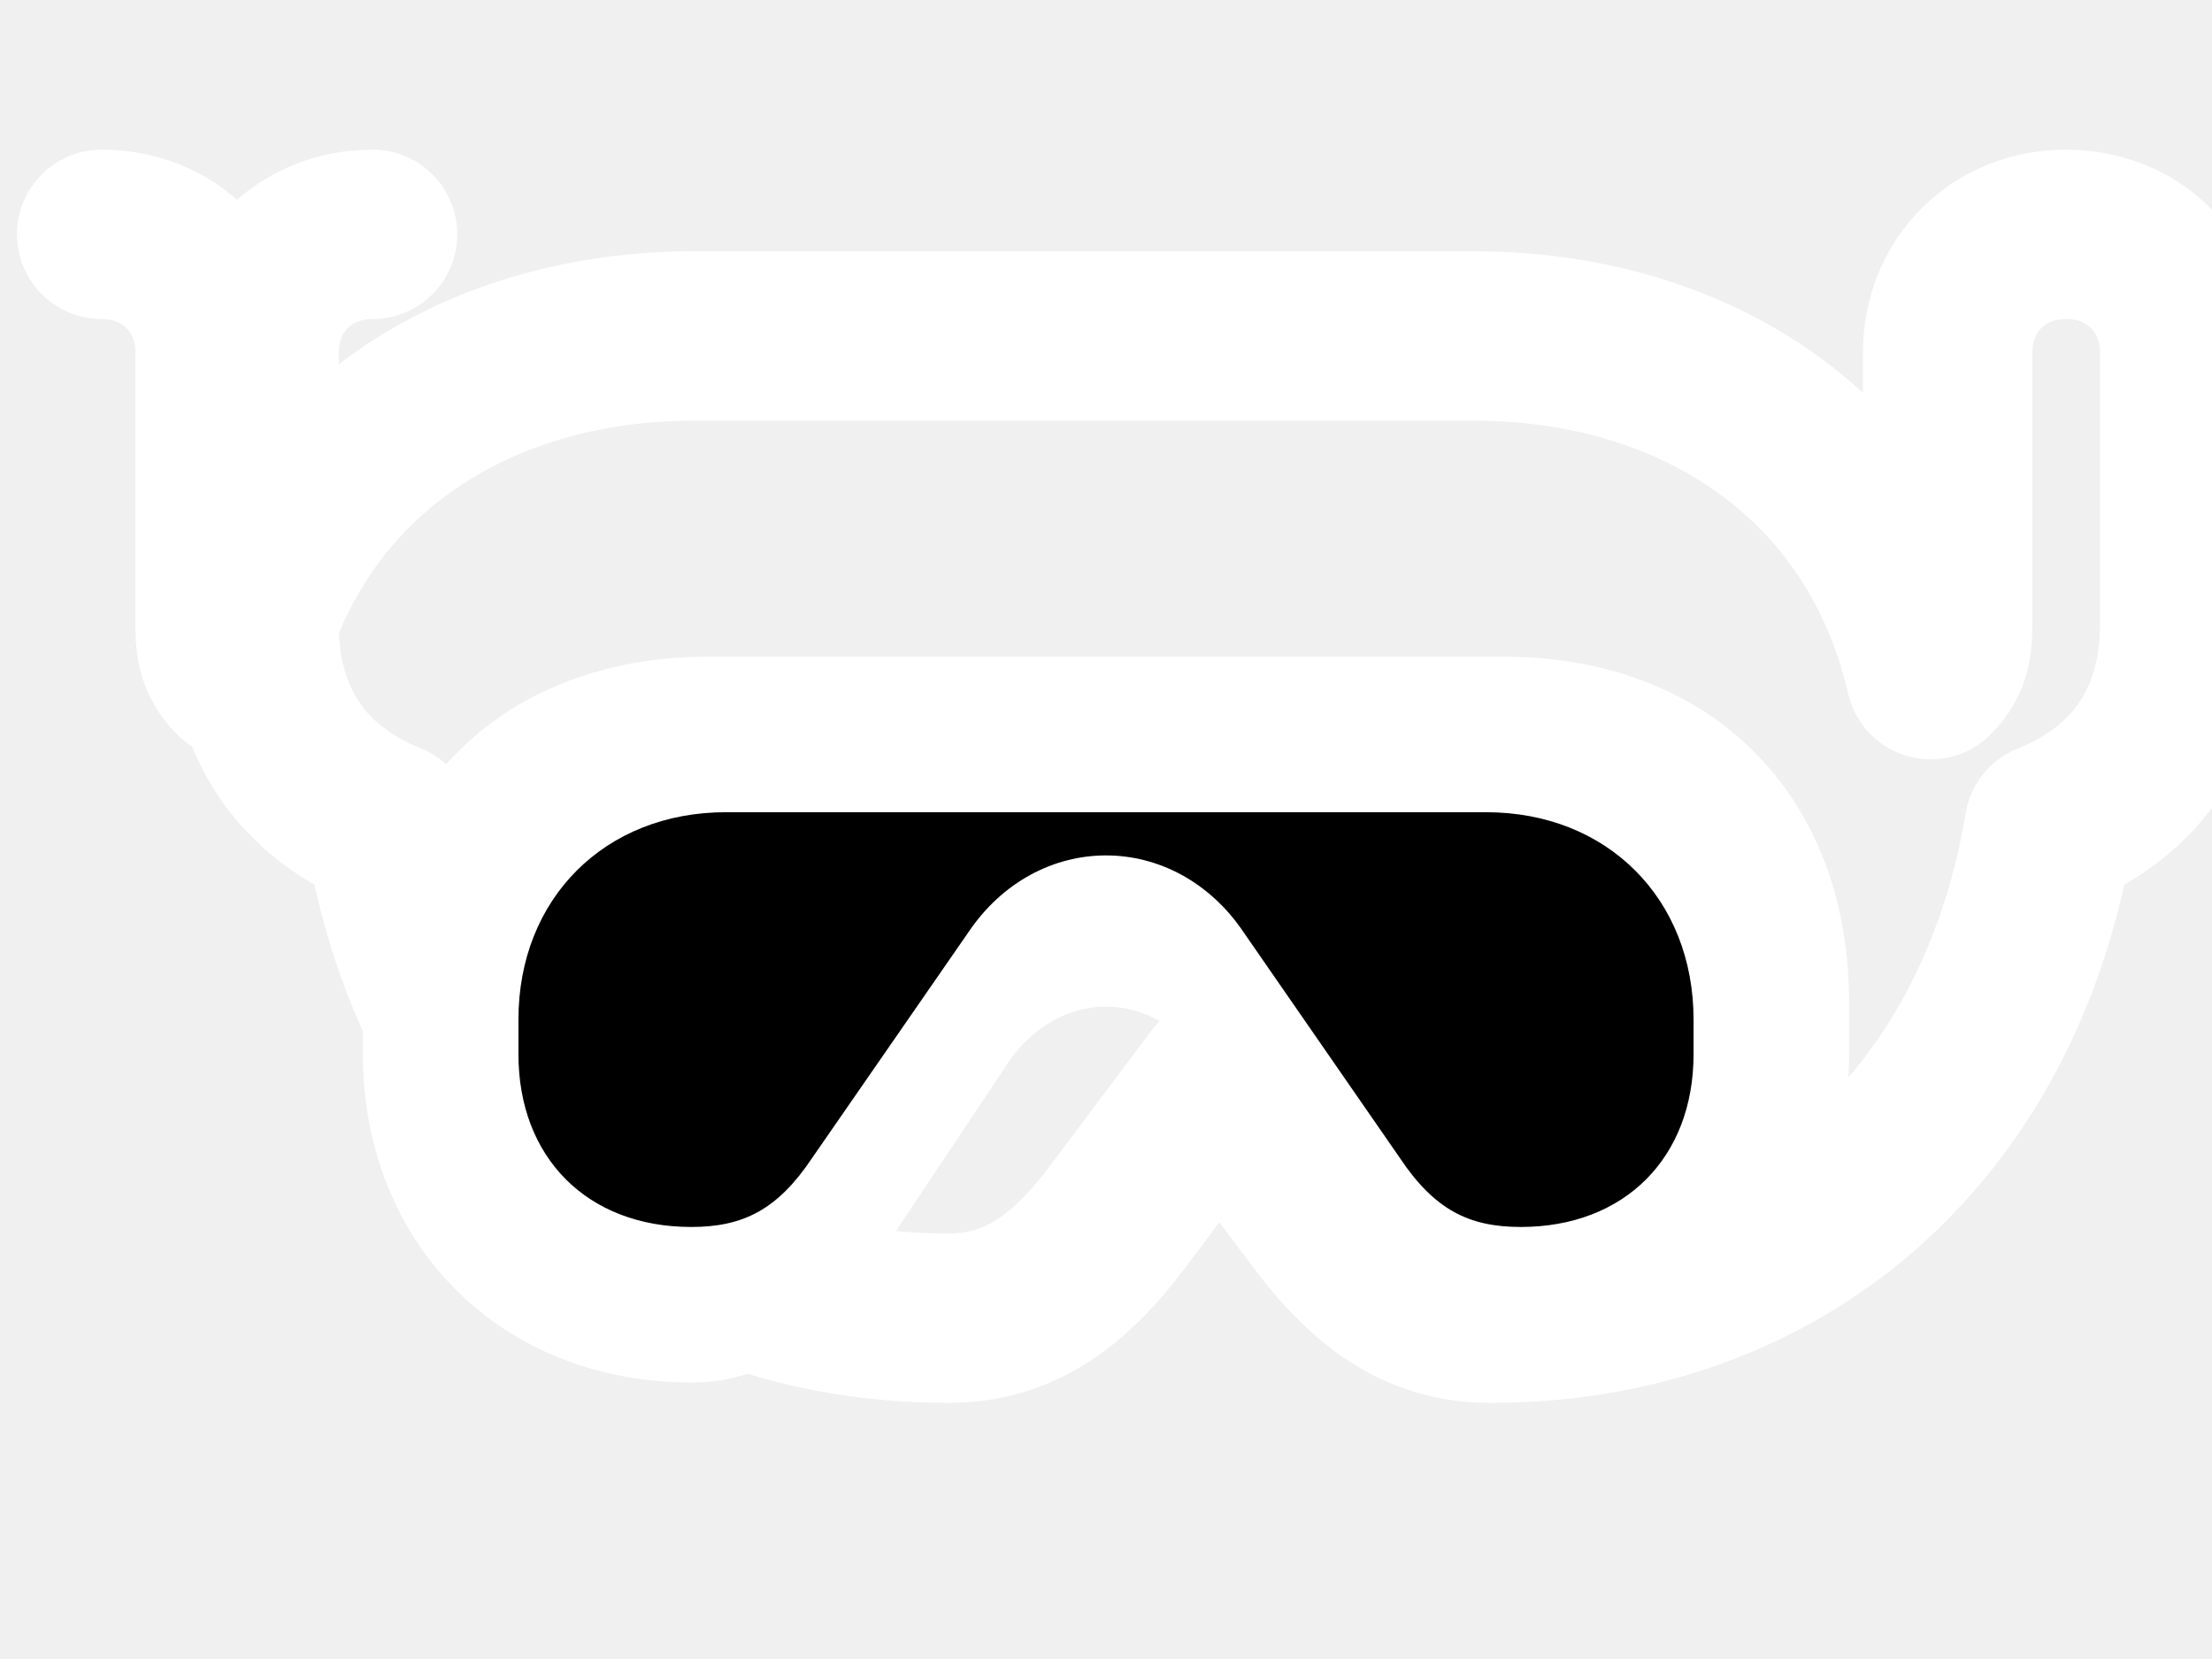
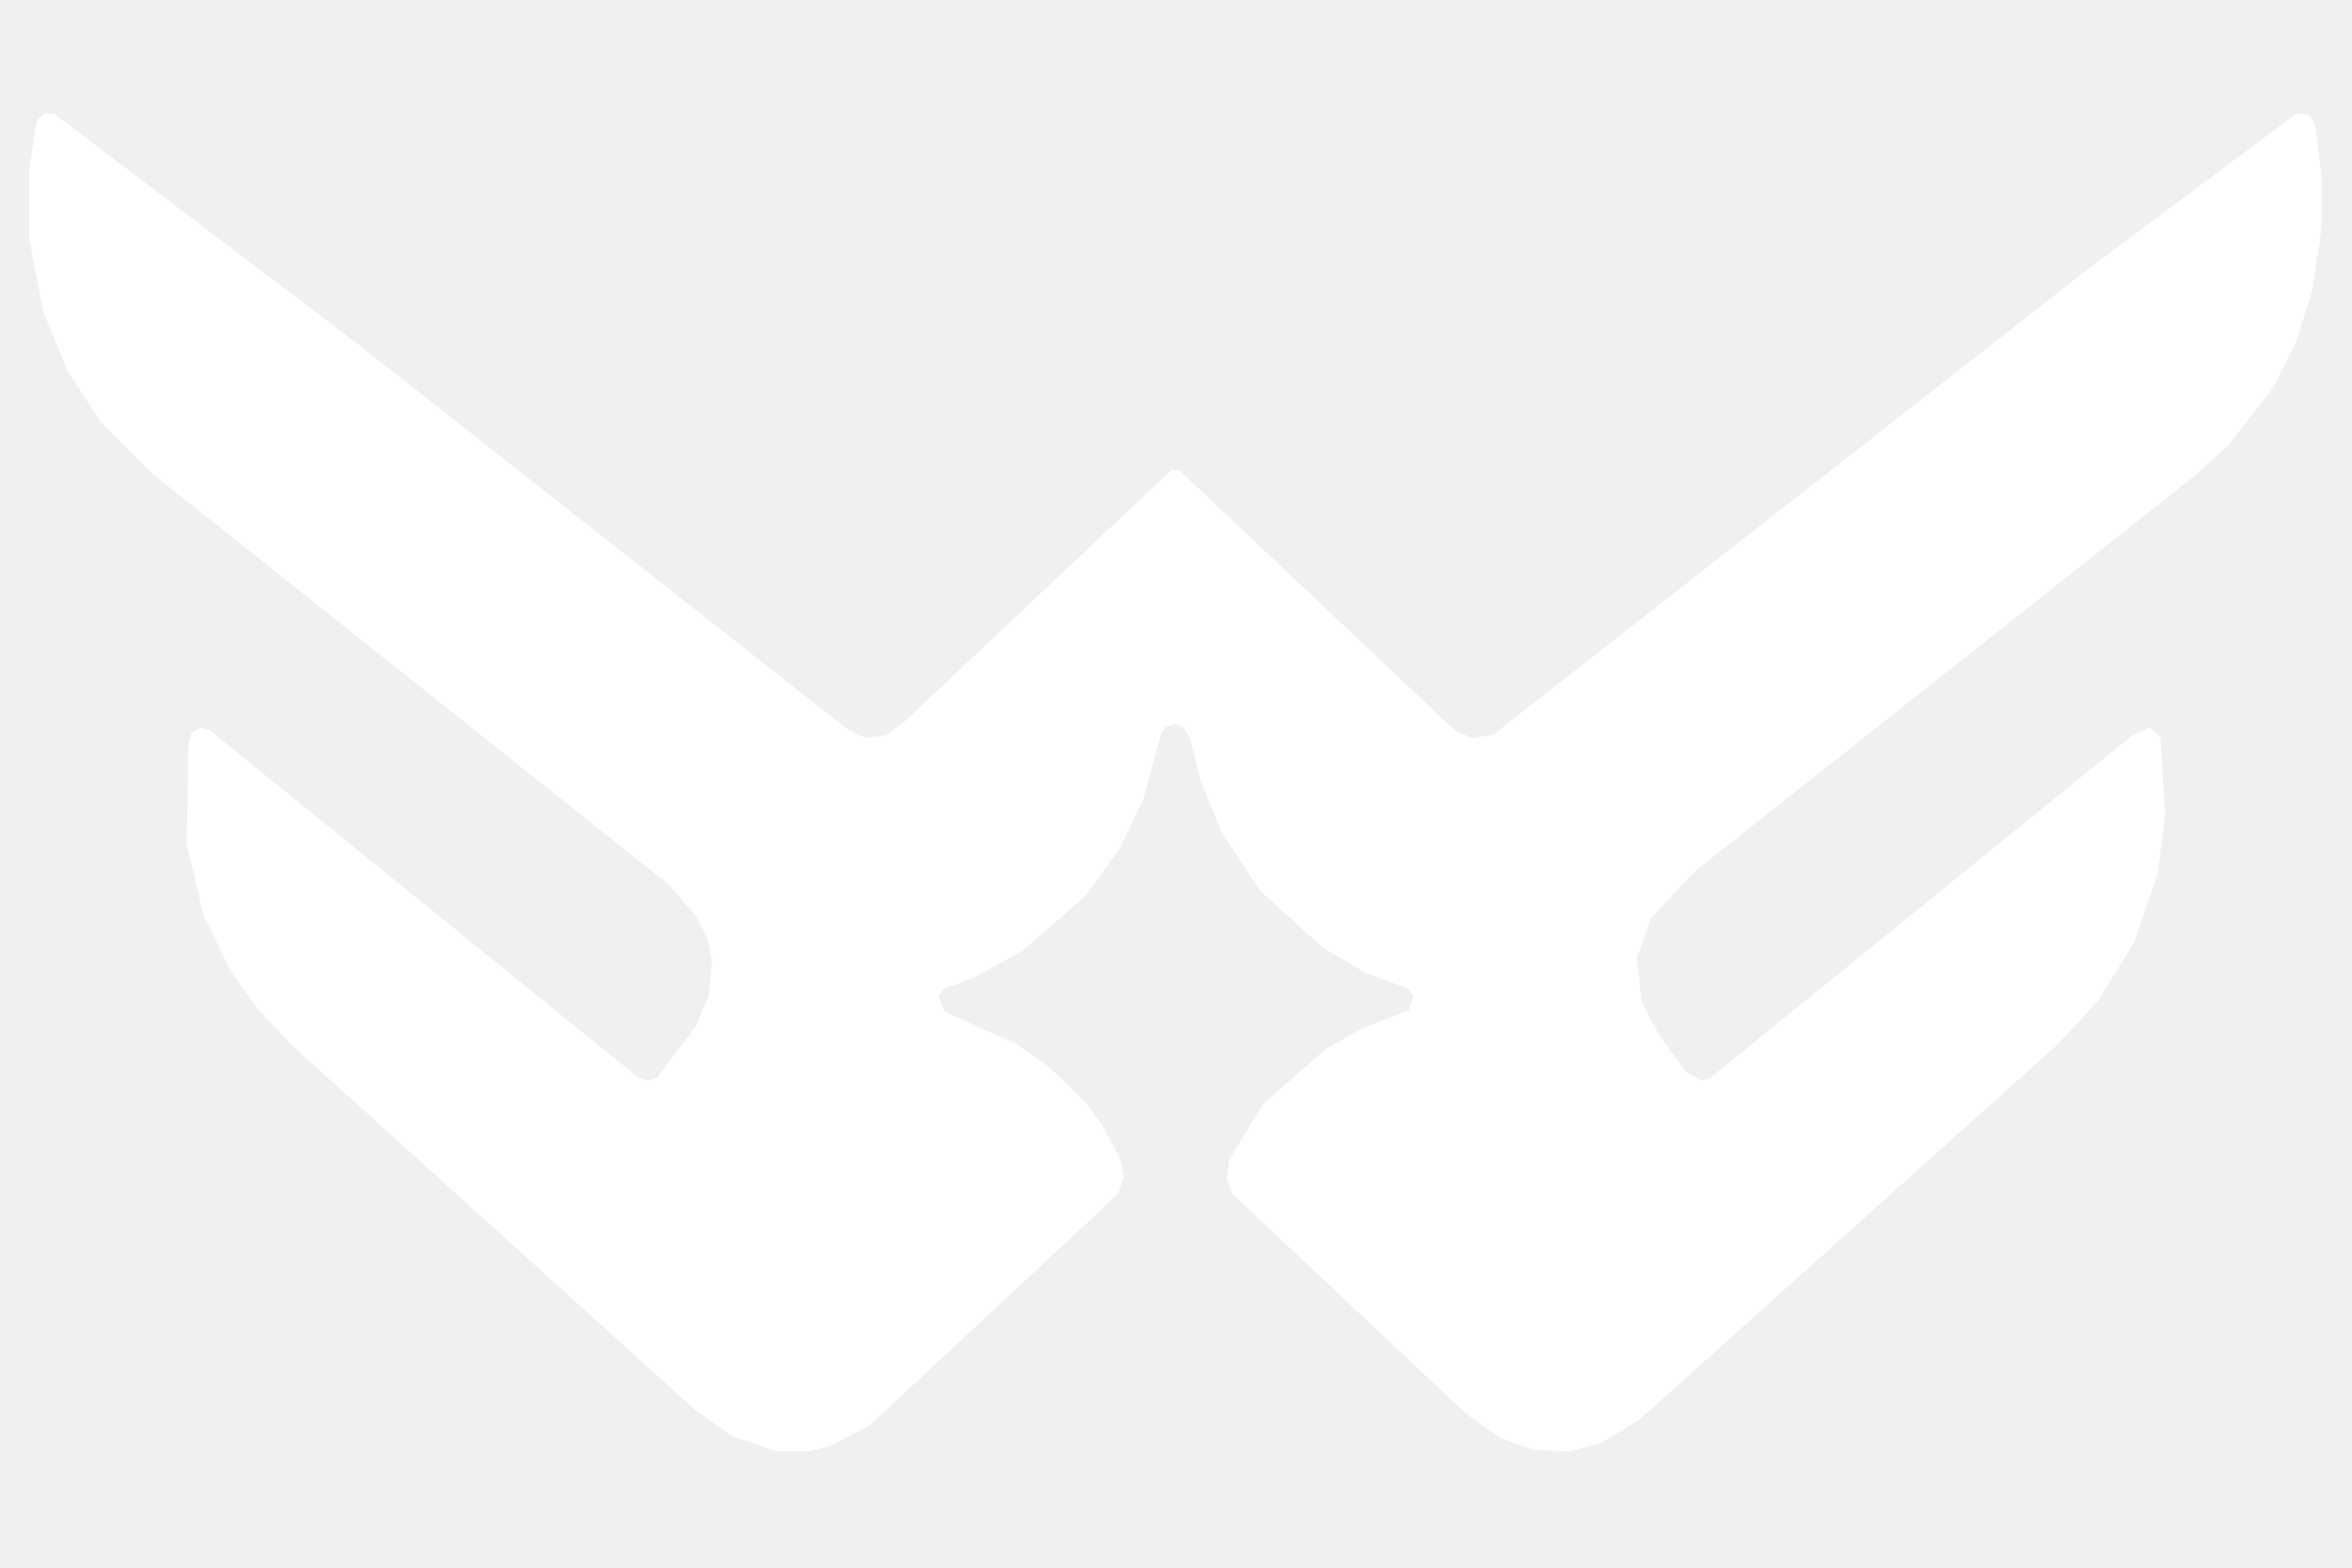
- <svg xmlns="http://www.w3.org/2000/svg" viewBox="0 0 128 96" fill="none">
-   <path d="M22 22C18 22 15 25 15 29V45C15 51 18 55 23 57C26 75 39 86 56 86C60 86 63 84 66 80L72 72L78 80C81 84 84 86 88 86C105 86 118 75 121 57C126 55 129 51 129 45V29C129 25 126 22 122 22C118 22 115 25 115 29V45C115 46 115 47 114 48C111 35 100 28 87 28H41C28 28 17 35 14 48C13 47 13 46 13 45V29C13 25 10 22 6 22" stroke="#fff" stroke-width="10" stroke-linecap="round" stroke-linejoin="round" transform="translate(0 -8) scale(.98)" />
-   <path d="M41 38H87C99 38 107 46 107 58V61C107 72 99 80 88 80C84 80 81 78 78 74L70 62C67 57 61 57 58 62L50 74C47 78 44 80 40 80C29 80 21 72 21 61V58C21 46 29 38 41 38Z" fill="#fff" />
-   <path d="M42 47H86C93 47 98 52 98 59V61C98 67 94 71 88 71C85 71 83 70 81 67L72 54C68 48 60 48 56 54L47 67C45 70 43 71 40 71C34 71 30 67 30 61V59C30 52 35 47 42 47Z" fill="#000" />
+ <svg xmlns="http://www.w3.org/2000/svg" viewBox="0 0 1536 1024">
+   <path fill="#fff" d="M 19 112 L 19 155 L 28 203 L 44 242 L 66 276 L 99 309 L 437 578 L 455 599 L 462 613 L 465 628 L 463 650 L 454 671 L 429 704 L 423 706 L 417 704 L 137 477 L 131 475 L 125 479 L 123 486 L 122 552 L 133 598 L 151 635 L 169 660 L 192 684 L 454 921 L 478 938 L 507 948 L 528 948 L 541 945 L 568 931 L 730 780 L 734 769 L 732 758 L 720 735 L 708 719 L 684 696 L 664 682 L 617 661 L 613 651 L 616 646 L 635 639 L 668 621 L 709 585 L 732 553 L 747 521 L 758 480 L 761 475 L 767 473 L 773 475 L 777 482 L 784 510 L 798 544 L 823 582 L 864 619 L 891 635 L 920 646 L 923 651 L 920 660 L 891 671 L 866 685 L 825 721 L 803 757 L 801 770 L 805 780 L 957 923 L 979 939 L 1001 947 L 1025 948 L 1045 943 L 1071 927 L 1344 682 L 1370 654 L 1394 615 L 1409 571 L 1414 533 L 1411 482 L 1404 475 L 1393 480 L 1117 704 L 1111 706 L 1101 700 L 1084 677 L 1072 654 L 1069 626 L 1078 600 L 1107 569 L 1433 311 L 1455 291 L 1484 254 L 1500 222 L 1510 190 L 1516 150 L 1516 115 L 1512 82 L 1508 75 L 1500 74 L 1362 177 L 975 480 L 961 482 L 950 477 L 770 307 L 765 307 L 590 472 L 579 480 L 565 482 L 553 476 L 234 225 L 35 74 L 29 74 L 24 79 Z" />
</svg>
